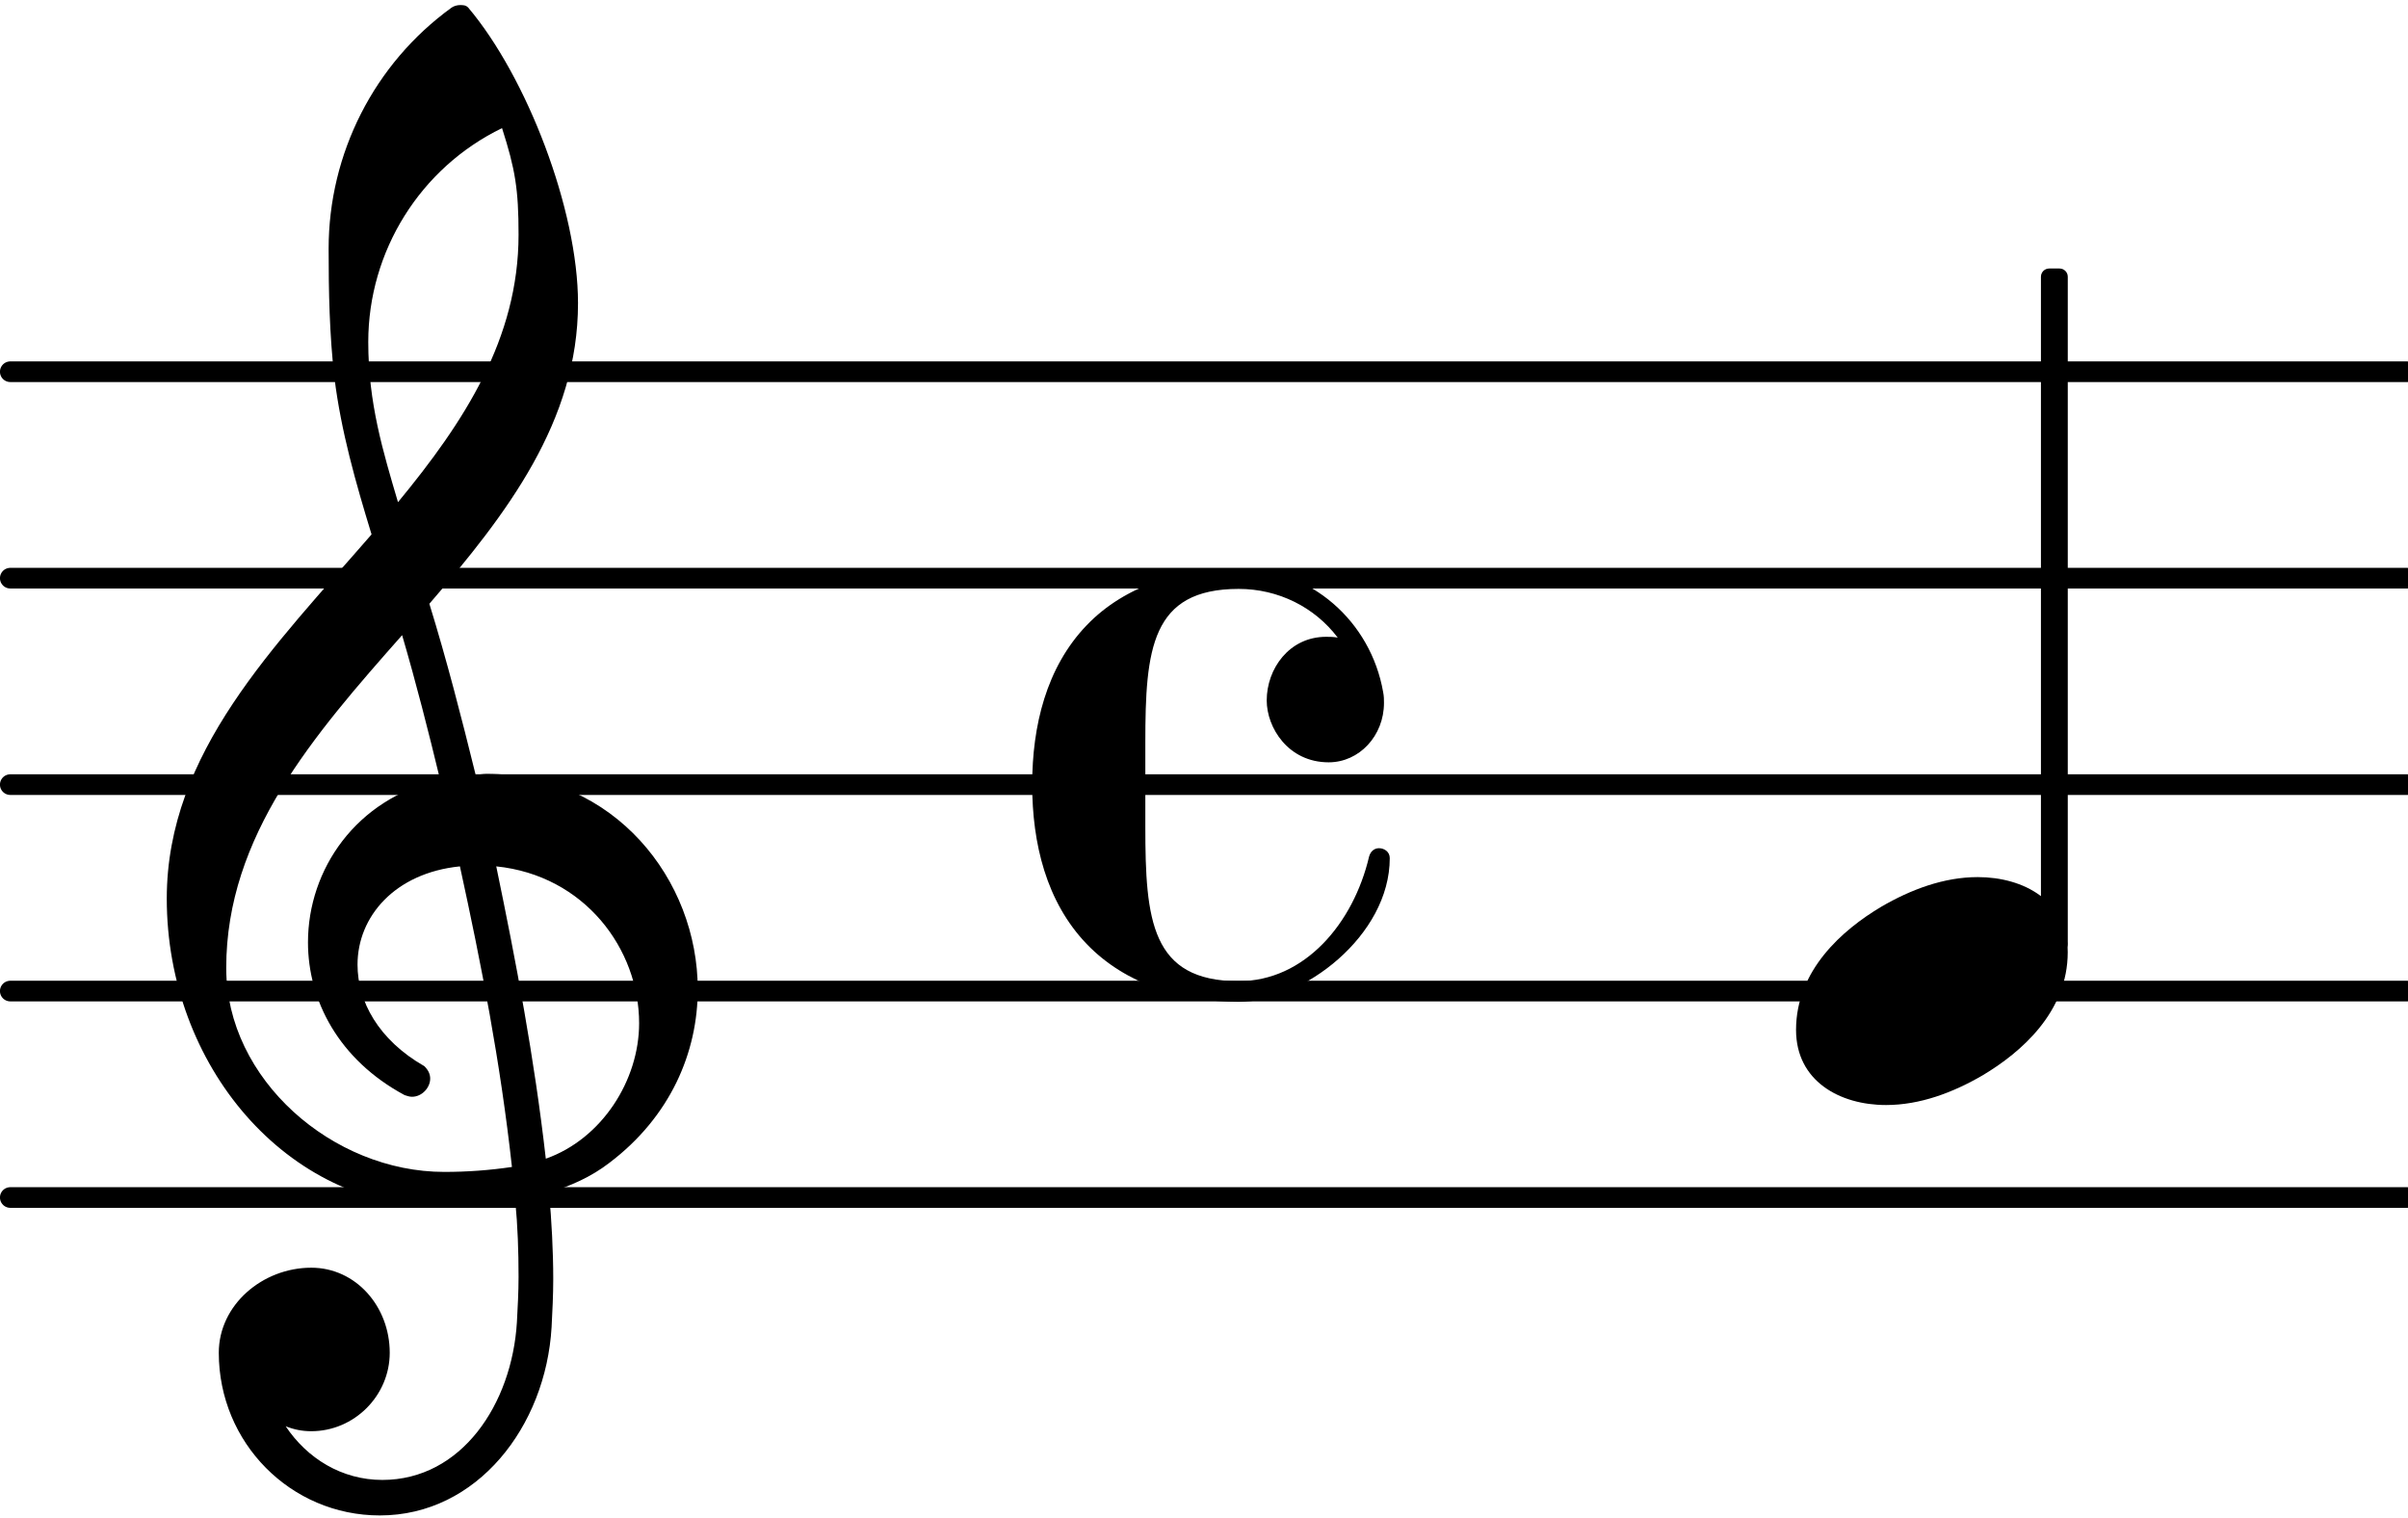
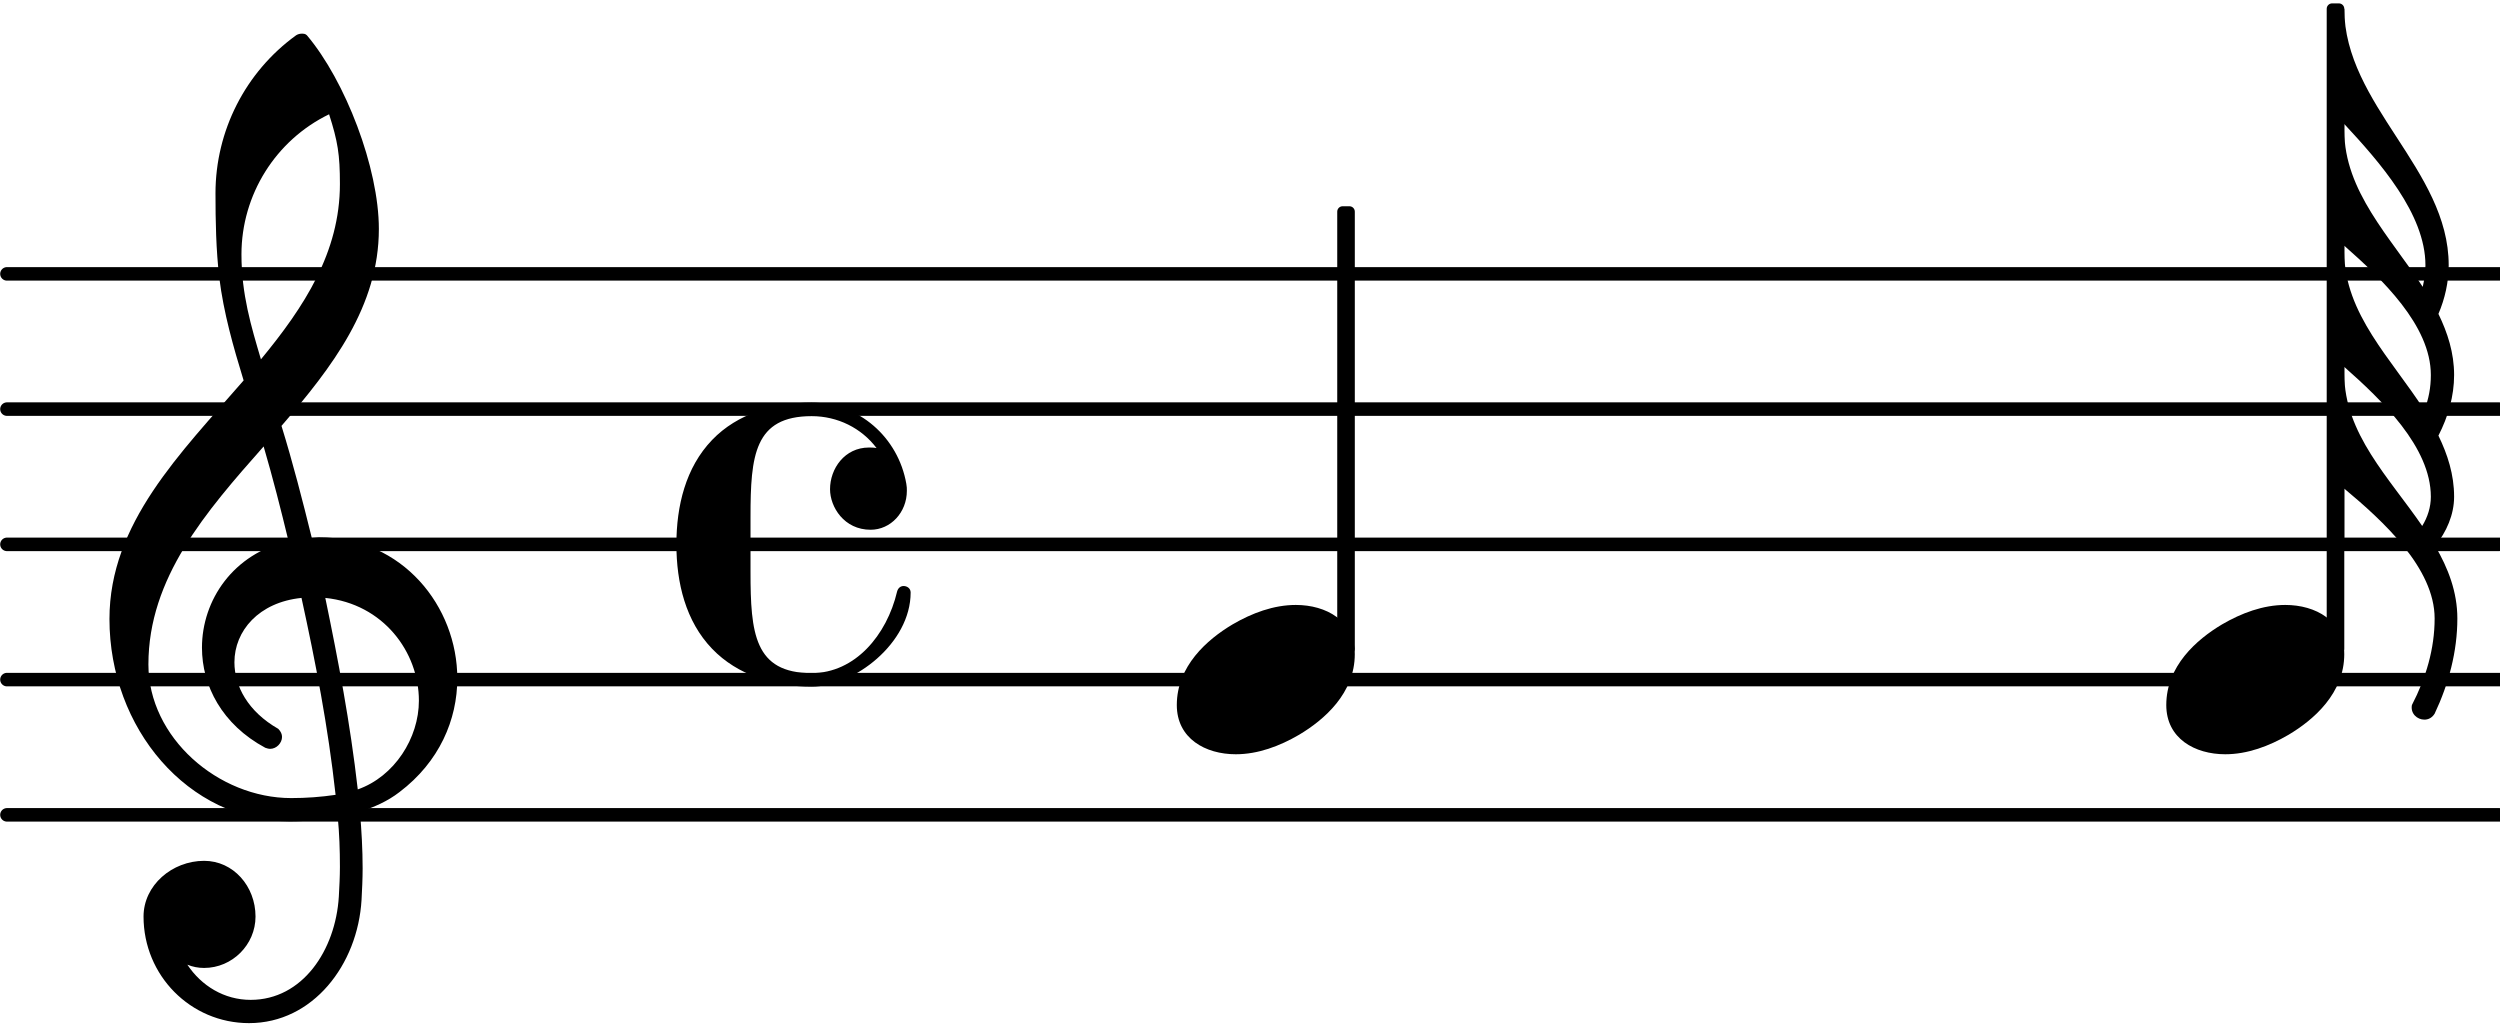
- <svg xmlns="http://www.w3.org/2000/svg" version="1.2" width="20.50mm" height="12.92mm" viewBox="8.536 0 11.664 7.35">
-   <line transform="translate(8.5358, 5.8)" stroke-linejoin="round" stroke-linecap="round" stroke-width="0.1" stroke="currentColor" x1="0.05" y1="-0" x2="11.664" y2="-0" />
-   <line transform="translate(8.5358, 4.8)" stroke-linejoin="round" stroke-linecap="round" stroke-width="0.1" stroke="currentColor" x1="0.05" y1="-0" x2="11.664" y2="-0" />
-   <line transform="translate(8.5358, 3.8)" stroke-linejoin="round" stroke-linecap="round" stroke-width="0.1" stroke="currentColor" x1="0.05" y1="-0" x2="11.664" y2="-0" />
-   <line transform="translate(8.5358, 2.8)" stroke-linejoin="round" stroke-linecap="round" stroke-width="0.1" stroke="currentColor" x1="0.05" y1="-0" x2="11.664" y2="-0" />
-   <line transform="translate(8.5358, 1.8)" stroke-linejoin="round" stroke-linecap="round" stroke-width="0.1" stroke="currentColor" x1="0.05" y1="-0" x2="11.664" y2="-0" />
-   <path transform="translate(13.5358, 3.8) scale(0.004, -0.004)" d="M359 27c-49 0 -75 42 -75 75c0 38 27 77 72 77c4 0 9 0 14 -1c-28 37 -72 59 -120 59c-106 0 -113 -73 -113 -186v-51v-51c0 -113 7 -187 113 -187c80 0 139 70 158 151c2 7 7 10 12 10c6 0 13 -4 13 -12c0 -94 -105 -174 -183 -174c-68 0 -137 21 -184 70 c-49 51 -66 122 -66 193s17 142 66 193c47 49 116 69 184 69c87 0 160 -64 175 -150c1 -5 1 -9 1 -13c0 -40 -30 -72 -67 -72z" fill="currentColor" />
-   <path transform="translate(9.3358, 4.8) scale(0.004, -0.004)" d="M376 262c4 0 9 1 13 1c155 0 256 -128 256 -261c0 -76 -33 -154 -107 -210c-22 -17 -47 -28 -73 -36c3 -35 5 -70 5 -105c0 -19 -1 -39 -2 -58c-7 -120 -90 -228 -208 -228c-108 0 -195 88 -195 197c0 58 53 103 112 103c54 0 95 -47 95 -103c0 -52 -43 -95 -95 -95 c-11 0 -21 2 -31 6c26 -39 68 -65 117 -65c96 0 157 92 163 191c1 18 2 37 2 55c0 31 -1 61 -4 92c-29 -5 -58 -8 -89 -8c-188 0 -333 172 -333 374c0 177 131 306 248 441c-19 62 -37 125 -45 190c-6 52 -7 104 -7 156c0 115 55 224 149 292c3 2 7 3 10 3c4 0 7 0 10 -3 c71 -84 133 -245 133 -358c0 -143 -86 -255 -180 -364c21 -68 39 -138 56 -207zM461 -203c68 24 113 95 113 164c0 90 -66 179 -173 190c24 -116 46 -231 60 -354zM74 28c0 -135 129 -247 264 -247c28 0 55 2 82 6c-14 127 -37 245 -63 364c-79 -8 -124 -61 -124 -119 c0 -44 25 -91 81 -123c5 -5 7 -10 7 -15c0 -11 -10 -22 -22 -22c-3 0 -6 1 -9 2c-80 43 -117 115 -117 185c0 88 58 174 160 197c-14 58 -29 117 -46 175c-107 -121 -213 -243 -213 -403zM408 1045c-99 -48 -162 -149 -162 -259c0 -74 18 -133 36 -194 c80 97 146 198 146 324c0 55 -4 79 -20 129z" fill="currentColor" />
-   <path transform="translate(17.2358, 4.8) scale(0.004, -0.004)" d="M220 138c56 0 109 -29 109 -91c0 -72 -56 -121 -103 -149c-36 -21 -76 -36 -117 -36c-56 0 -109 29 -109 91c0 72 56 121 103 149c36 21 76 36 117 36z" fill="currentColor" />
-   <rect transform="translate(18.487, 3.8)" x="-0.065" y="-2.5" width="0.13" height="3.312" ry="0.04" fill="currentColor" />
+ <svg xmlns="http://www.w3.org/2000/svg" version="1.2" width="32.48mm" height="13.31mm" viewBox="8.536 0 18.482 7.575">
+   <line transform="translate(8.5358, 6.025)" stroke-linejoin="round" stroke-linecap="round" stroke-width="0.1" stroke="currentColor" x1="0.05" y1="-0" x2="18.482" y2="-0" />
+   <line transform="translate(8.5358, 5.025)" stroke-linejoin="round" stroke-linecap="round" stroke-width="0.1" stroke="currentColor" x1="0.05" y1="-0" x2="18.482" y2="-0" />
+   <line transform="translate(8.5358, 4.025)" stroke-linejoin="round" stroke-linecap="round" stroke-width="0.1" stroke="currentColor" x1="0.05" y1="-0" x2="18.482" y2="-0" />
+   <line transform="translate(8.5358, 3.025)" stroke-linejoin="round" stroke-linecap="round" stroke-width="0.1" stroke="currentColor" x1="0.05" y1="-0" x2="18.482" y2="-0" />
+   <line transform="translate(8.5358, 2.025)" stroke-linejoin="round" stroke-linecap="round" stroke-width="0.1" stroke="currentColor" x1="0.05" y1="-0" x2="18.482" y2="-0" />
+   <path transform="translate(9.3358, 5.025) scale(0.004, -0.004)" d="M376 262c4 0 9 1 13 1c155 0 256 -128 256 -261c0 -76 -33 -154 -107 -210c-22 -17 -47 -28 -73 -36c3 -35 5 -70 5 -105c0 -19 -1 -39 -2 -58c-7 -120 -90 -228 -208 -228c-108 0 -195 88 -195 197c0 58 53 103 112 103c54 0 95 -47 95 -103c0 -52 -43 -95 -95 -95 c-11 0 -21 2 -31 6c26 -39 68 -65 117 -65c96 0 157 92 163 191c1 18 2 37 2 55c0 31 -1 61 -4 92c-29 -5 -58 -8 -89 -8c-188 0 -333 172 -333 374c0 177 131 306 248 441c-19 62 -37 125 -45 190c-6 52 -7 104 -7 156c0 115 55 224 149 292c3 2 7 3 10 3c4 0 7 0 10 -3 c71 -84 133 -245 133 -358c0 -143 -86 -255 -180 -364c21 -68 39 -138 56 -207zM461 -203c68 24 113 95 113 164c0 90 -66 179 -173 190c24 -116 46 -231 60 -354zM74 28c0 -135 129 -247 264 -247c28 0 55 2 82 6c-14 127 -37 245 -63 364c-79 -8 -124 -61 -124 -119 c0 -44 25 -91 81 -123c5 -5 7 -10 7 -15c0 -11 -10 -22 -22 -22c-3 0 -6 1 -9 2c-80 43 -117 115 -117 185c0 88 58 174 160 197c-14 58 -29 117 -46 175c-107 -121 -213 -243 -213 -403zM408 1045c-99 -48 -162 -149 -162 -259c0 -74 18 -133 36 -194 c80 97 146 198 146 324c0 55 -4 79 -20 129z" fill="currentColor" />
+   <rect transform="translate(25.8032, 4.025)" x="-0.065" y="-4" width="0.13" height="4.812" ry="0.04" fill="currentColor" />
+   <path transform="translate(24.552, 5.025) scale(0.004, -0.004)" d="M220 138c56 0 109 -29 109 -91c0 -72 -56 -121 -103 -149c-36 -21 -76 -36 -117 -36c-56 0 -109 29 -109 91c0 72 56 121 103 149c36 21 76 36 117 36z" fill="currentColor" />
+   <path transform="translate(25.8682, 0.065) scale(0.004, -0.004)" d="M0 -213v-12c0 -112 85 -197 145 -289c3 13 5 27 5 40c0 95 -85 191 -150 261zM0 0c0 -177 193 -297 193 -474c0 -31 -7 -62 -19 -90c17 -35 29 -72 29 -113c0 -39 -11 -77 -29 -112c17 -35 29 -72 29 -113c0 -33 -14 -65 -35 -91c24 -41 41 -85 41 -134 c0 -61 -16 -121 -42 -176c-5 -8 -12 -11 -19 -11c-13 0 -26 11 -23 27c26 50 42 104 42 160c0 93 -95 180 -167 240v-113h-16v1000h16zM0 -438v-12c0 -114 88 -198 148 -292c8 21 12 42 12 65c0 92 -91 178 -160 239zM0 -662v-13c0 -110 83 -192 144 -281c10 16 16 35 16 54 c0 92 -91 179 -160 240z" fill="currentColor" />
+   <path transform="translate(13.5358, 4.025) scale(0.004, -0.004)" d="M359 27c-49 0 -75 42 -75 75c0 38 27 77 72 77c4 0 9 0 14 -1c-28 37 -72 59 -120 59c-106 0 -113 -73 -113 -186v-51v-51c0 -113 7 -187 113 -187c80 0 139 70 158 151c2 7 7 10 12 10c6 0 13 -4 13 -12c0 -94 -105 -174 -183 -174c-68 0 -137 21 -184 70 c-49 51 -66 122 -66 193s17 142 66 193c47 49 116 69 184 69c87 0 160 -64 175 -150c1 -5 1 -9 1 -13c0 -40 -30 -72 -67 -72z" fill="currentColor" />
+   <path transform="translate(17.2358, 5.025) scale(0.004, -0.004)" d="M220 138c56 0 109 -29 109 -91c0 -72 -56 -121 -103 -149c-36 -21 -76 -36 -117 -36c-56 0 -109 29 -109 91c0 72 56 121 103 149c36 21 76 36 117 36z" fill="currentColor" />
+   <rect transform="translate(18.487, 4.025)" x="-0.065" y="-2.5" width="0.13" height="3.312" ry="0.04" fill="currentColor" />
</svg>
